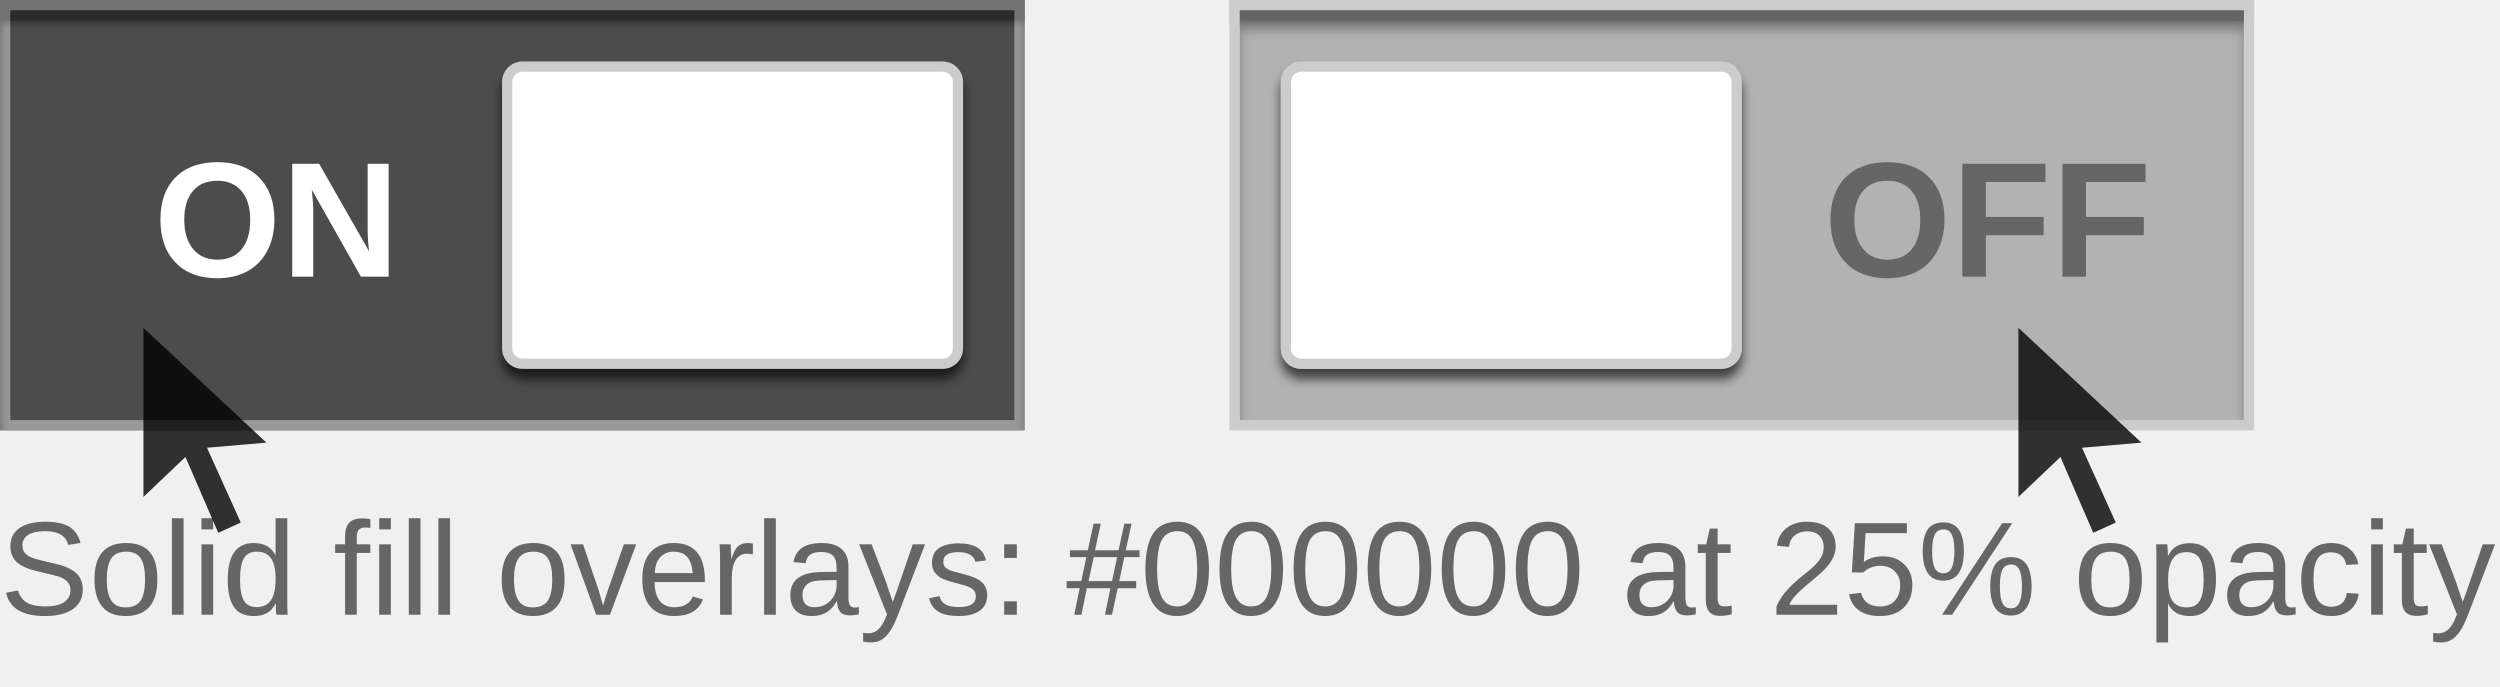
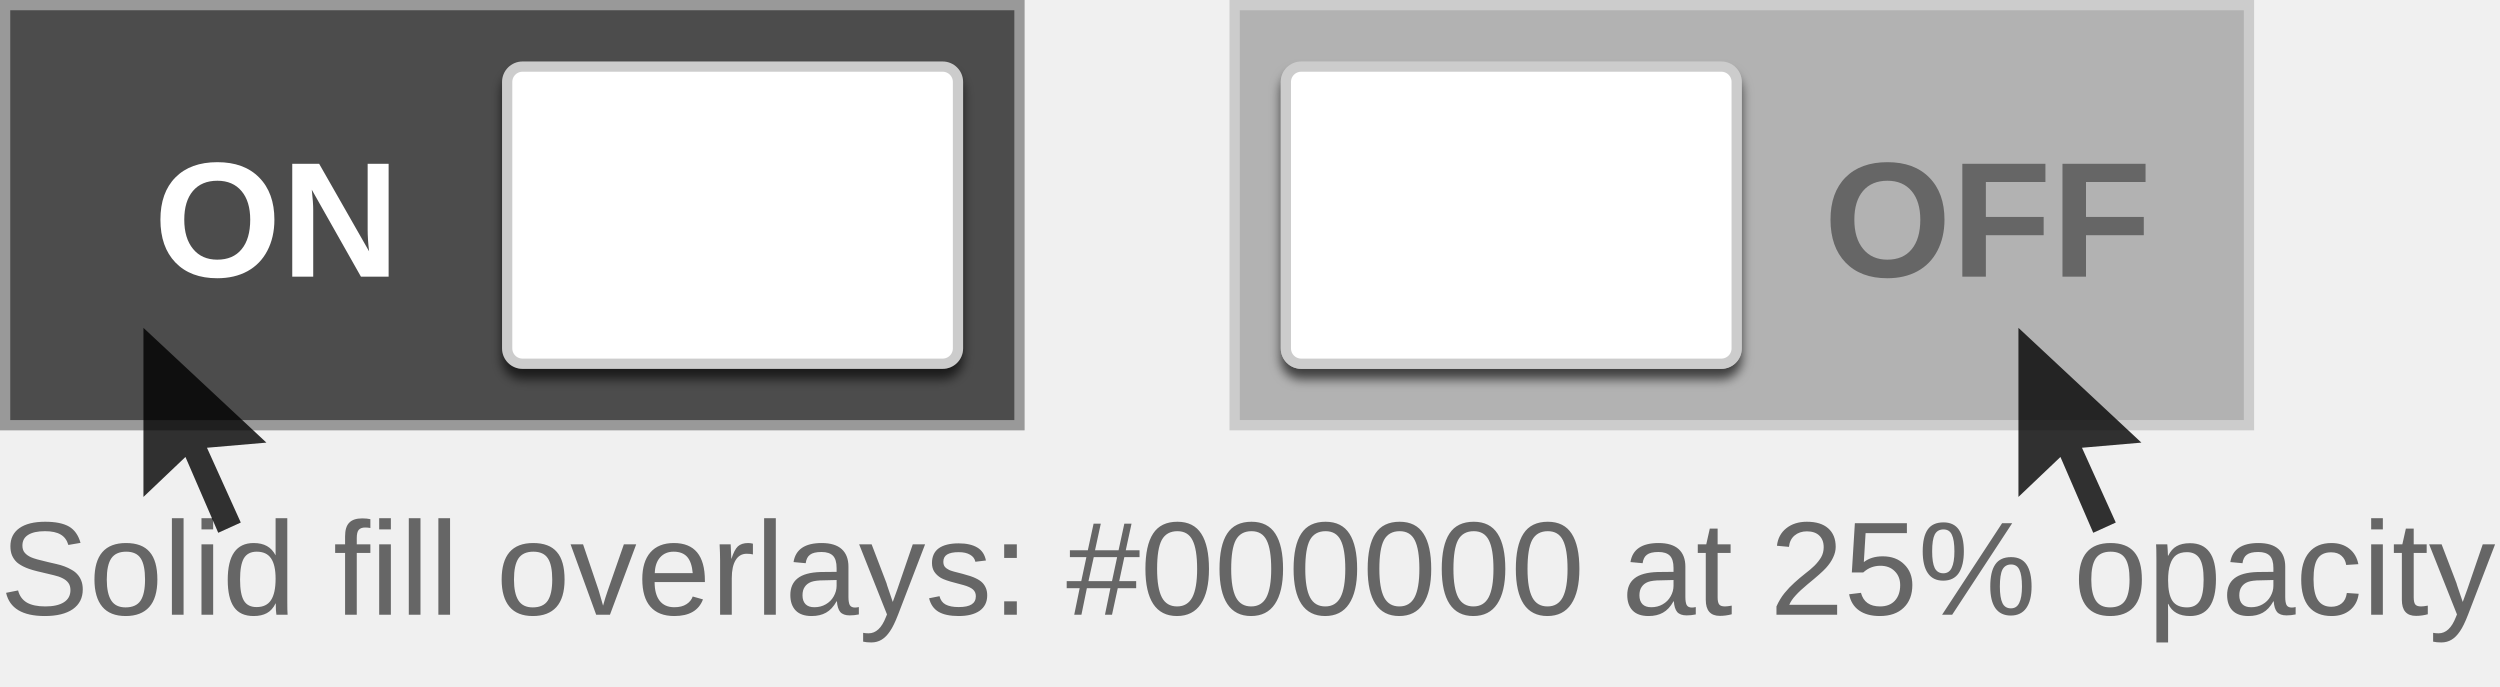
<svg xmlns="http://www.w3.org/2000/svg" xmlns:xlink="http://www.w3.org/1999/xlink" width="244px" height="67px" viewBox="0 0 244 67" version="1.1">
  <defs>
    <rect id="path-1" x="0" y="0" width="100" height="42" />
-     <filter x="-50%" y="-50%" width="200%" height="200%" filterUnits="objectBoundingBox" id="filter-2">
-       <feGaussianBlur stdDeviation="0.5" in="SourceAlpha" result="shadowBlurInner1" />
-       <feOffset dx="0" dy="2" in="shadowBlurInner1" result="shadowOffsetInner1" />
-       <feComposite in="shadowOffsetInner1" in2="SourceAlpha" operator="arithmetic" k2="-1" k3="1" result="shadowInnerInner1" />
-       <feColorMatrix values="0 0 0 0 0   0 0 0 0 0   0 0 0 0 0  0 0 0 0.25 0" type="matrix" in="shadowInnerInner1" />
-     </filter>
-     <mask id="mask-3" maskContentUnits="userSpaceOnUse" maskUnits="objectBoundingBox" x="0" y="0" width="100" height="42" fill="white">
+     <mask id="mask-2" maskContentUnits="userSpaceOnUse" maskUnits="objectBoundingBox" x="0" y="0" width="100" height="42" fill="white">
      <use xlink:href="#path-1" />
    </mask>
-     <rect id="path-4" x="1" y="1" width="98" height="40" />
-     <filter x="-50%" y="-50%" width="200%" height="200%" filterUnits="objectBoundingBox" id="filter-5">
-       <feGaussianBlur stdDeviation="0.5" in="SourceAlpha" result="shadowBlurInner1" />
-       <feOffset dx="0" dy="2" in="shadowBlurInner1" result="shadowOffsetInner1" />
-       <feComposite in="shadowOffsetInner1" in2="SourceAlpha" operator="arithmetic" k2="-1" k3="1" result="shadowInnerInner1" />
-       <feColorMatrix values="0 0 0 0 0   0 0 0 0 0   0 0 0 0 0  0 0 0 0.25 0" type="matrix" in="shadowInnerInner1" />
-     </filter>
-     <rect id="path-6" x="5" y="6" width="45" height="30" rx="2" />
-     <filter x="-50%" y="-50%" width="200%" height="200%" filterUnits="objectBoundingBox" id="filter-7">
+     <rect id="path-3" x="5" y="6" width="45" height="30" rx="2" />
+     <filter x="-50%" y="-50%" width="200%" height="200%" filterUnits="objectBoundingBox" id="filter-4">
      <feOffset dx="0" dy="1" in="SourceAlpha" result="shadowOffsetOuter1" />
      <feGaussianBlur stdDeviation="0.5" in="shadowOffsetOuter1" result="shadowBlurOuter1" />
      <feComposite in="shadowBlurOuter1" in2="SourceAlpha" operator="out" result="shadowBlurOuter1" />
      <feColorMatrix values="0 0 0 0 0   0 0 0 0 0   0 0 0 0 0  0 0 0 0.65 0" type="matrix" in="shadowBlurOuter1" />
    </filter>
-     <mask id="mask-8" maskContentUnits="userSpaceOnUse" maskUnits="objectBoundingBox" x="0" y="0" width="45" height="30" fill="white">
+     <mask id="mask-5" maskContentUnits="userSpaceOnUse" maskUnits="objectBoundingBox" x="0" y="0" width="45" height="30" fill="white">
+       <use xlink:href="#path-3" />
+     </mask>
+     <rect id="path-6" x="0" y="0" width="100" height="42" />
+     <mask id="mask-7" maskContentUnits="userSpaceOnUse" maskUnits="objectBoundingBox" x="0" y="0" width="100" height="42" fill="white">
      <use xlink:href="#path-6" />
    </mask>
-     <rect id="path-9" x="0" y="0" width="100" height="42" />
-     <filter x="-50%" y="-50%" width="200%" height="200%" filterUnits="objectBoundingBox" id="filter-10">
-       <feGaussianBlur stdDeviation="0.5" in="SourceAlpha" result="shadowBlurInner1" />
-       <feOffset dx="0" dy="2" in="shadowBlurInner1" result="shadowOffsetInner1" />
-       <feComposite in="shadowOffsetInner1" in2="SourceAlpha" operator="arithmetic" k2="-1" k3="1" result="shadowInnerInner1" />
-       <feColorMatrix values="0 0 0 0 0   0 0 0 0 0   0 0 0 0 0  0 0 0 0.25 0" type="matrix" in="shadowInnerInner1" />
-     </filter>
-     <mask id="mask-11" maskContentUnits="userSpaceOnUse" maskUnits="objectBoundingBox" x="0" y="0" width="100" height="42" fill="white">
-       <use xlink:href="#path-9" />
-     </mask>
-     <rect id="path-12" x="0" y="0" width="100" height="42" />
-     <filter x="-50%" y="-50%" width="200%" height="200%" filterUnits="objectBoundingBox" id="filter-13">
-       <feGaussianBlur stdDeviation="0.5" in="SourceAlpha" result="shadowBlurInner1" />
-       <feOffset dx="0" dy="2" in="shadowBlurInner1" result="shadowOffsetInner1" />
-       <feComposite in="shadowOffsetInner1" in2="SourceAlpha" operator="arithmetic" k2="-1" k3="1" result="shadowInnerInner1" />
-       <feColorMatrix values="0 0 0 0 0   0 0 0 0 0   0 0 0 0 0  0 0 0 0.25 0" type="matrix" in="shadowInnerInner1" />
-     </filter>
-     <rect id="path-14" x="49" y="6" width="45" height="30" rx="2" />
-     <filter x="-50%" y="-50%" width="200%" height="200%" filterUnits="objectBoundingBox" id="filter-15">
+     <rect id="path-8" x="49" y="6" width="45" height="30" rx="2" />
+     <filter x="-50%" y="-50%" width="200%" height="200%" filterUnits="objectBoundingBox" id="filter-9">
      <feOffset dx="0" dy="1" in="SourceAlpha" result="shadowOffsetOuter1" />
      <feGaussianBlur stdDeviation="0.5" in="shadowOffsetOuter1" result="shadowBlurOuter1" />
      <feComposite in="shadowBlurOuter1" in2="SourceAlpha" operator="out" result="shadowBlurOuter1" />
      <feColorMatrix values="0 0 0 0 0   0 0 0 0 0   0 0 0 0 0  0 0 0 0.65 0" type="matrix" in="shadowBlurOuter1" />
    </filter>
-     <mask id="mask-16" maskContentUnits="userSpaceOnUse" maskUnits="objectBoundingBox" x="0" y="0" width="45" height="30" fill="white">
-       <use xlink:href="#path-14" />
+     <mask id="mask-10" maskContentUnits="userSpaceOnUse" maskUnits="objectBoundingBox" x="0" y="0" width="45" height="30" fill="white">
+       <use xlink:href="#path-8" />
    </mask>
  </defs>
  <g id="UI-elements-section" stroke="none" stroke-width="1" fill="none" fill-rule="evenodd">
    <g id="Component-toggle" transform="translate(-250, -922)">
      <g id="toggle002" transform="translate(250, 922)">
        <g id="Group-3" transform="translate(120, 0)">
          <g id="Group-21">
-             <g id="Rectangle-42">
-               <use fill="#EDEDED" fill-rule="evenodd" xlink:href="#path-1" />
-               <use fill="black" fill-opacity="1" filter="url(#filter-2)" xlink:href="#path-1" />
-               <use stroke="#CCCCCC" mask="url(#mask-3)" stroke-width="2" xlink:href="#path-1" />
-             </g>
-             <g id="Rectangle-42">
-               <use fill-opacity="0.25" fill="#000000" fill-rule="evenodd" xlink:href="#path-4" />
-               <use fill="black" fill-opacity="1" filter="url(#filter-5)" xlink:href="#path-4" />
-             </g>
+             <use id="Rectangle-42" stroke="#CCCCCC" mask="url(#mask-2)" stroke-width="2" fill="#EDEDED" xlink:href="#path-1" />
+             <rect id="Rectangle-42" fill-opacity="0.25" fill="#000000" x="1" y="1" width="98" height="40" />
            <g id="Rectangle-43">
-               <use fill="black" fill-opacity="1" filter="url(#filter-7)" xlink:href="#path-6" />
-               <use stroke="#CCCCCC" mask="url(#mask-8)" stroke-width="2" fill="#FFFFFF" fill-rule="evenodd" xlink:href="#path-6" />
+               <use fill="black" fill-opacity="1" filter="url(#filter-4)" xlink:href="#path-3" />
+               <use stroke="#CCCCCC" mask="url(#mask-5)" stroke-width="2" fill="#FFFFFF" fill-rule="evenodd" xlink:href="#path-3" />
            </g>
            <text id="OFF" font-family="Arial-BoldMT, Arial" font-size="16" font-weight="bold" fill="#666666">
              <tspan x="58" y="27">OFF</tspan>
            </text>
          </g>
        </g>
        <g id="large-on">
          <g id="Group-19">
-             <g id="Rectangle-42">
-               <use fill="#666666" fill-rule="evenodd" xlink:href="#path-9" />
-               <use fill="black" fill-opacity="1" filter="url(#filter-10)" xlink:href="#path-9" />
-               <use stroke="#CCCCCC" mask="url(#mask-11)" stroke-width="2" xlink:href="#path-9" />
-             </g>
-             <g id="Rectangle-42">
-               <use fill-opacity="0.25" fill="#000000" fill-rule="evenodd" xlink:href="#path-12" />
-               <use fill="black" fill-opacity="1" filter="url(#filter-13)" xlink:href="#path-12" />
-             </g>
+             <use id="Rectangle-42" stroke="#CCCCCC" mask="url(#mask-7)" stroke-width="2" fill="#666666" xlink:href="#path-6" />
+             <rect id="Rectangle-42" fill-opacity="0.25" fill="#000000" x="0" y="0" width="100" height="42" />
            <g id="Rectangle-43">
-               <use fill="black" fill-opacity="1" filter="url(#filter-15)" xlink:href="#path-14" />
-               <use stroke="#CCCCCC" mask="url(#mask-16)" stroke-width="2" fill="#FFFFFF" fill-rule="evenodd" xlink:href="#path-14" />
+               <use fill="black" fill-opacity="1" filter="url(#filter-9)" xlink:href="#path-8" />
+               <use stroke="#CCCCCC" mask="url(#mask-10)" stroke-width="2" fill="#FFFFFF" fill-rule="evenodd" xlink:href="#path-8" />
            </g>
            <text id="ON" font-family="Arial-BoldMT, Arial" font-size="16" font-weight="bold" fill="#FFFFFF">
              <tspan x="15" y="27">ON</tspan>
            </text>
          </g>
        </g>
        <text id="Solid-fill-overlays:" font-family="ArialMT, Arial" font-size="13" font-weight="normal" line-spacing="23" fill="#666666">
          <tspan x="0" y="60">Solid fill overlays: #000000 at 25% opacity</tspan>
        </text>
        <g id="1493667063_cursor" opacity="0.8" transform="translate(197, 32)" fill="#000000">
          <polyline id="Shape" points="0 0 12 11.2 6.2 11.7 9.5 19 7.3 20 4.1 12.6 0 16.5 0 0" />
        </g>
        <g id="1493667063_cursor" opacity="0.8" transform="translate(14, 32)" fill="#000000">
          <polyline id="Shape" points="0 0 12 11.2 6.2 11.7 9.5 19 7.3 20 4.1 12.6 0 16.5 0 0" />
        </g>
      </g>
    </g>
  </g>
</svg>
